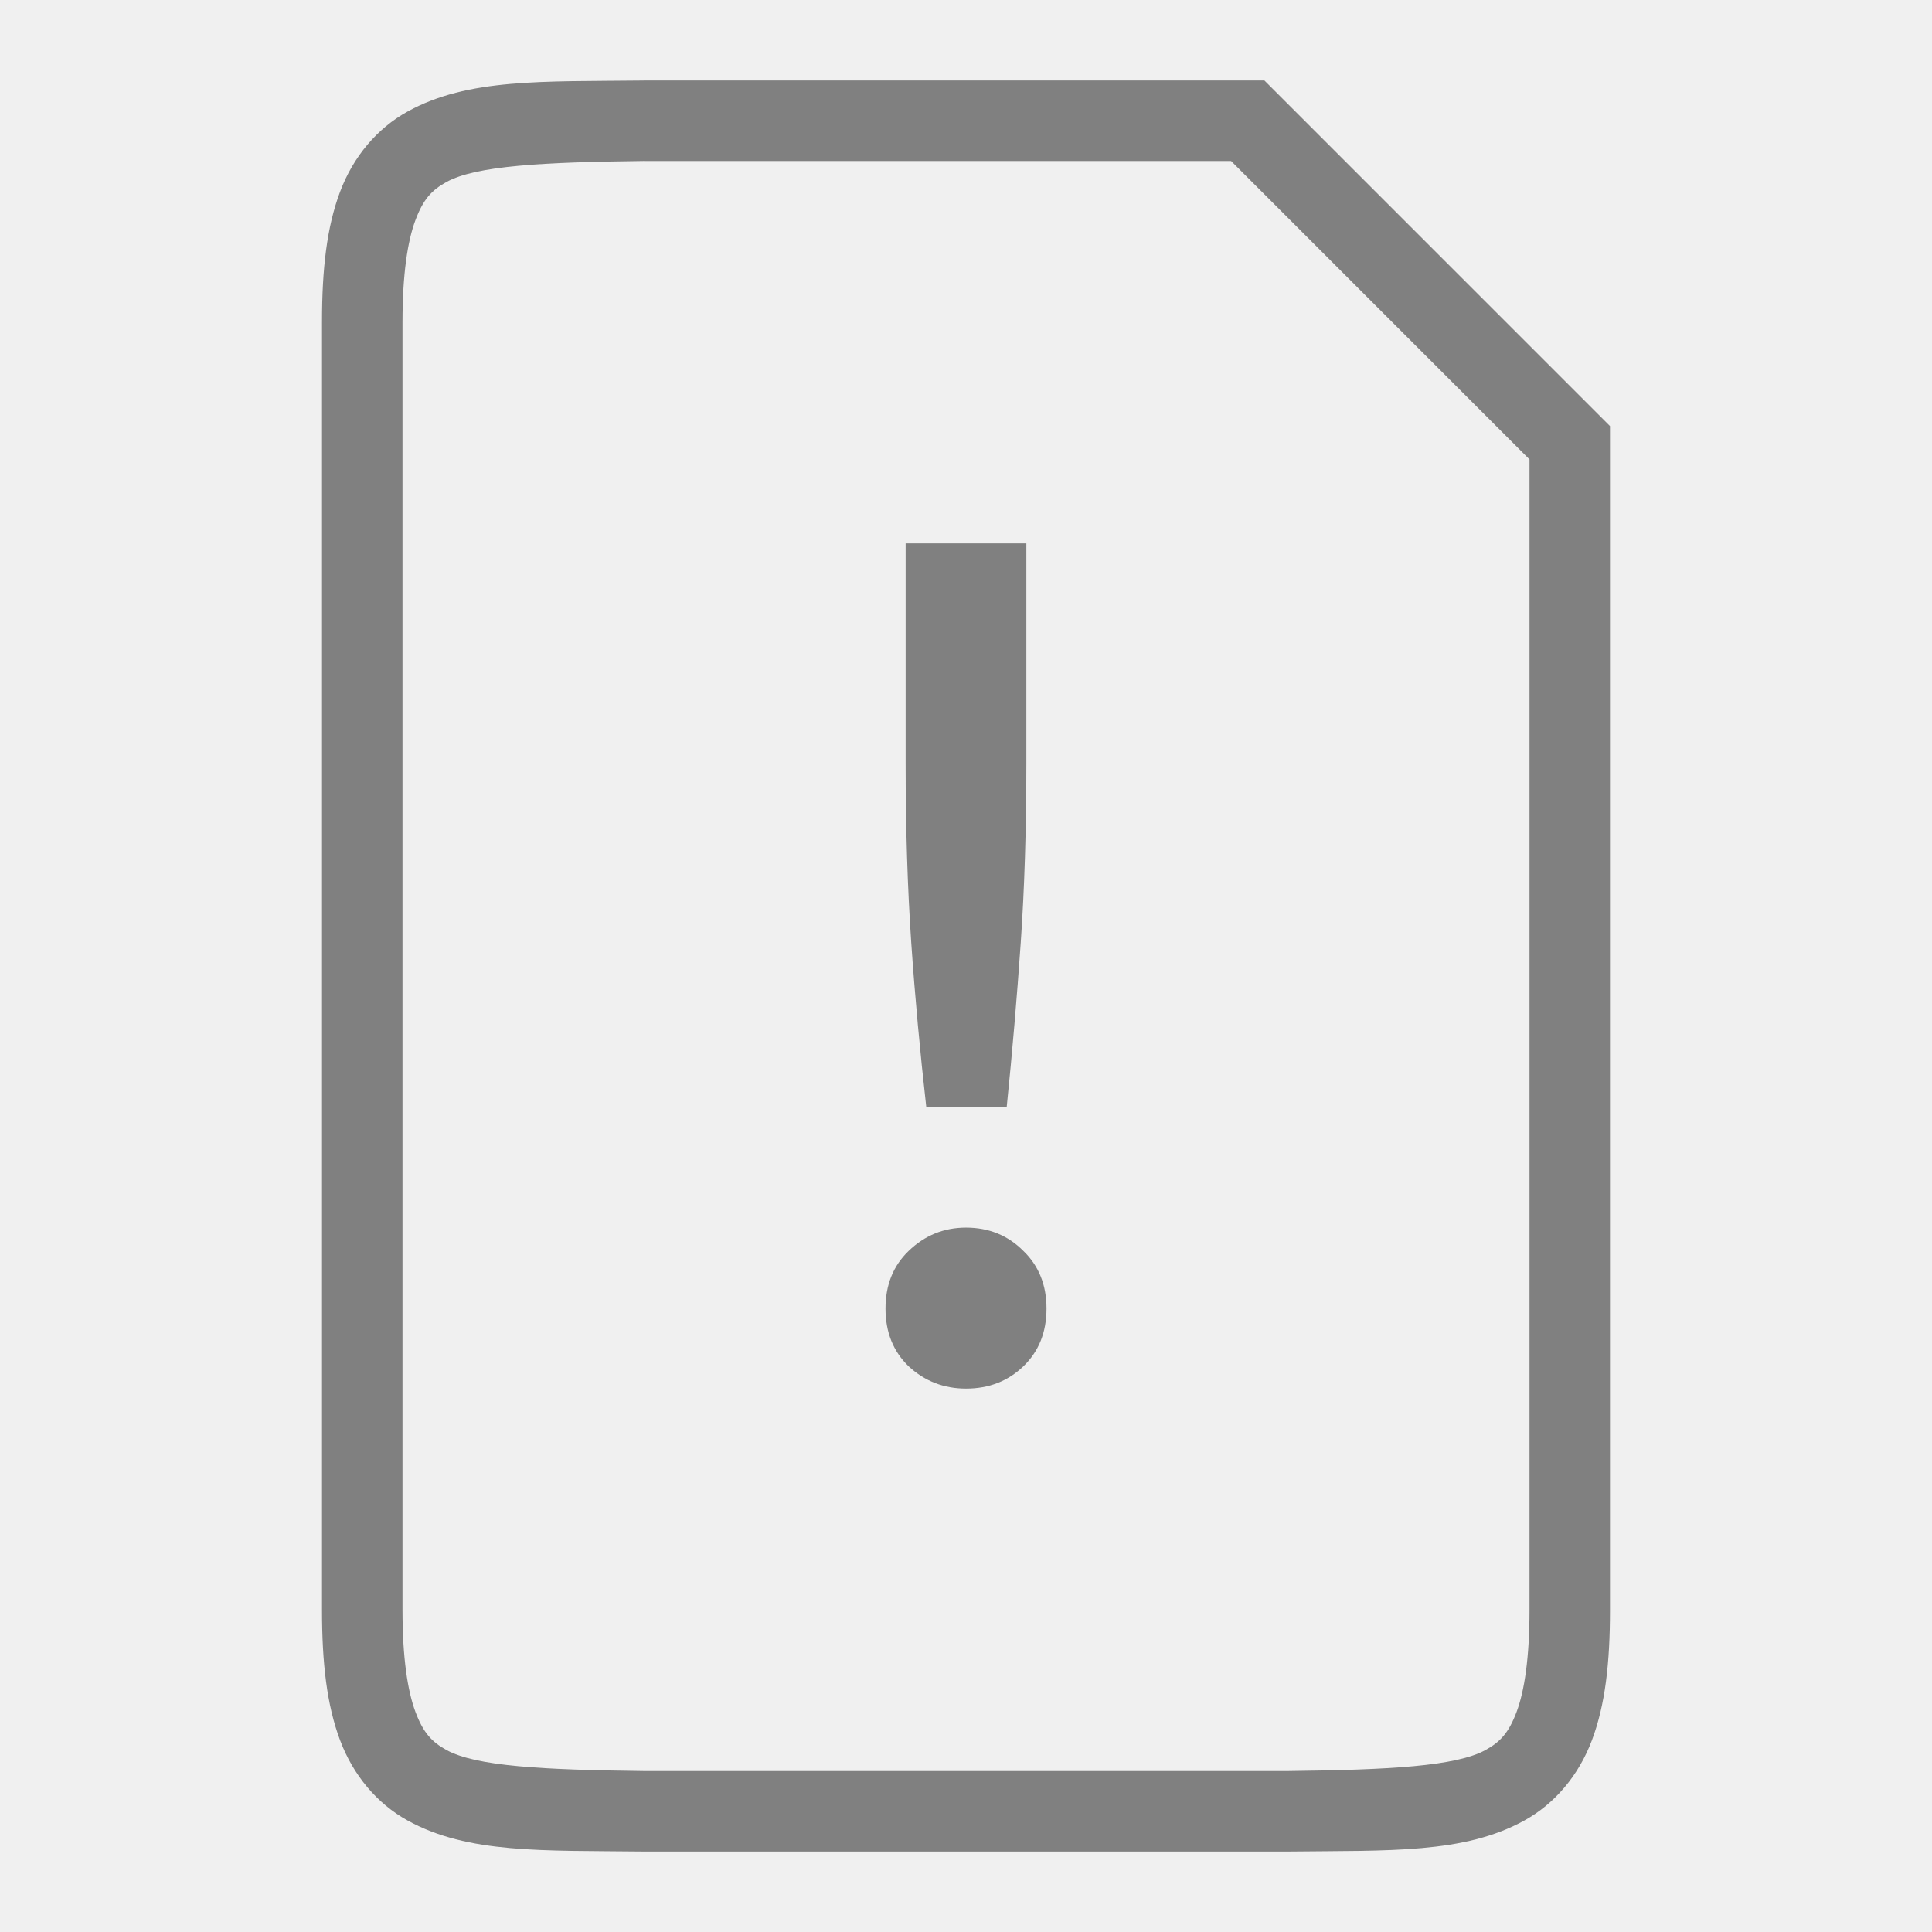
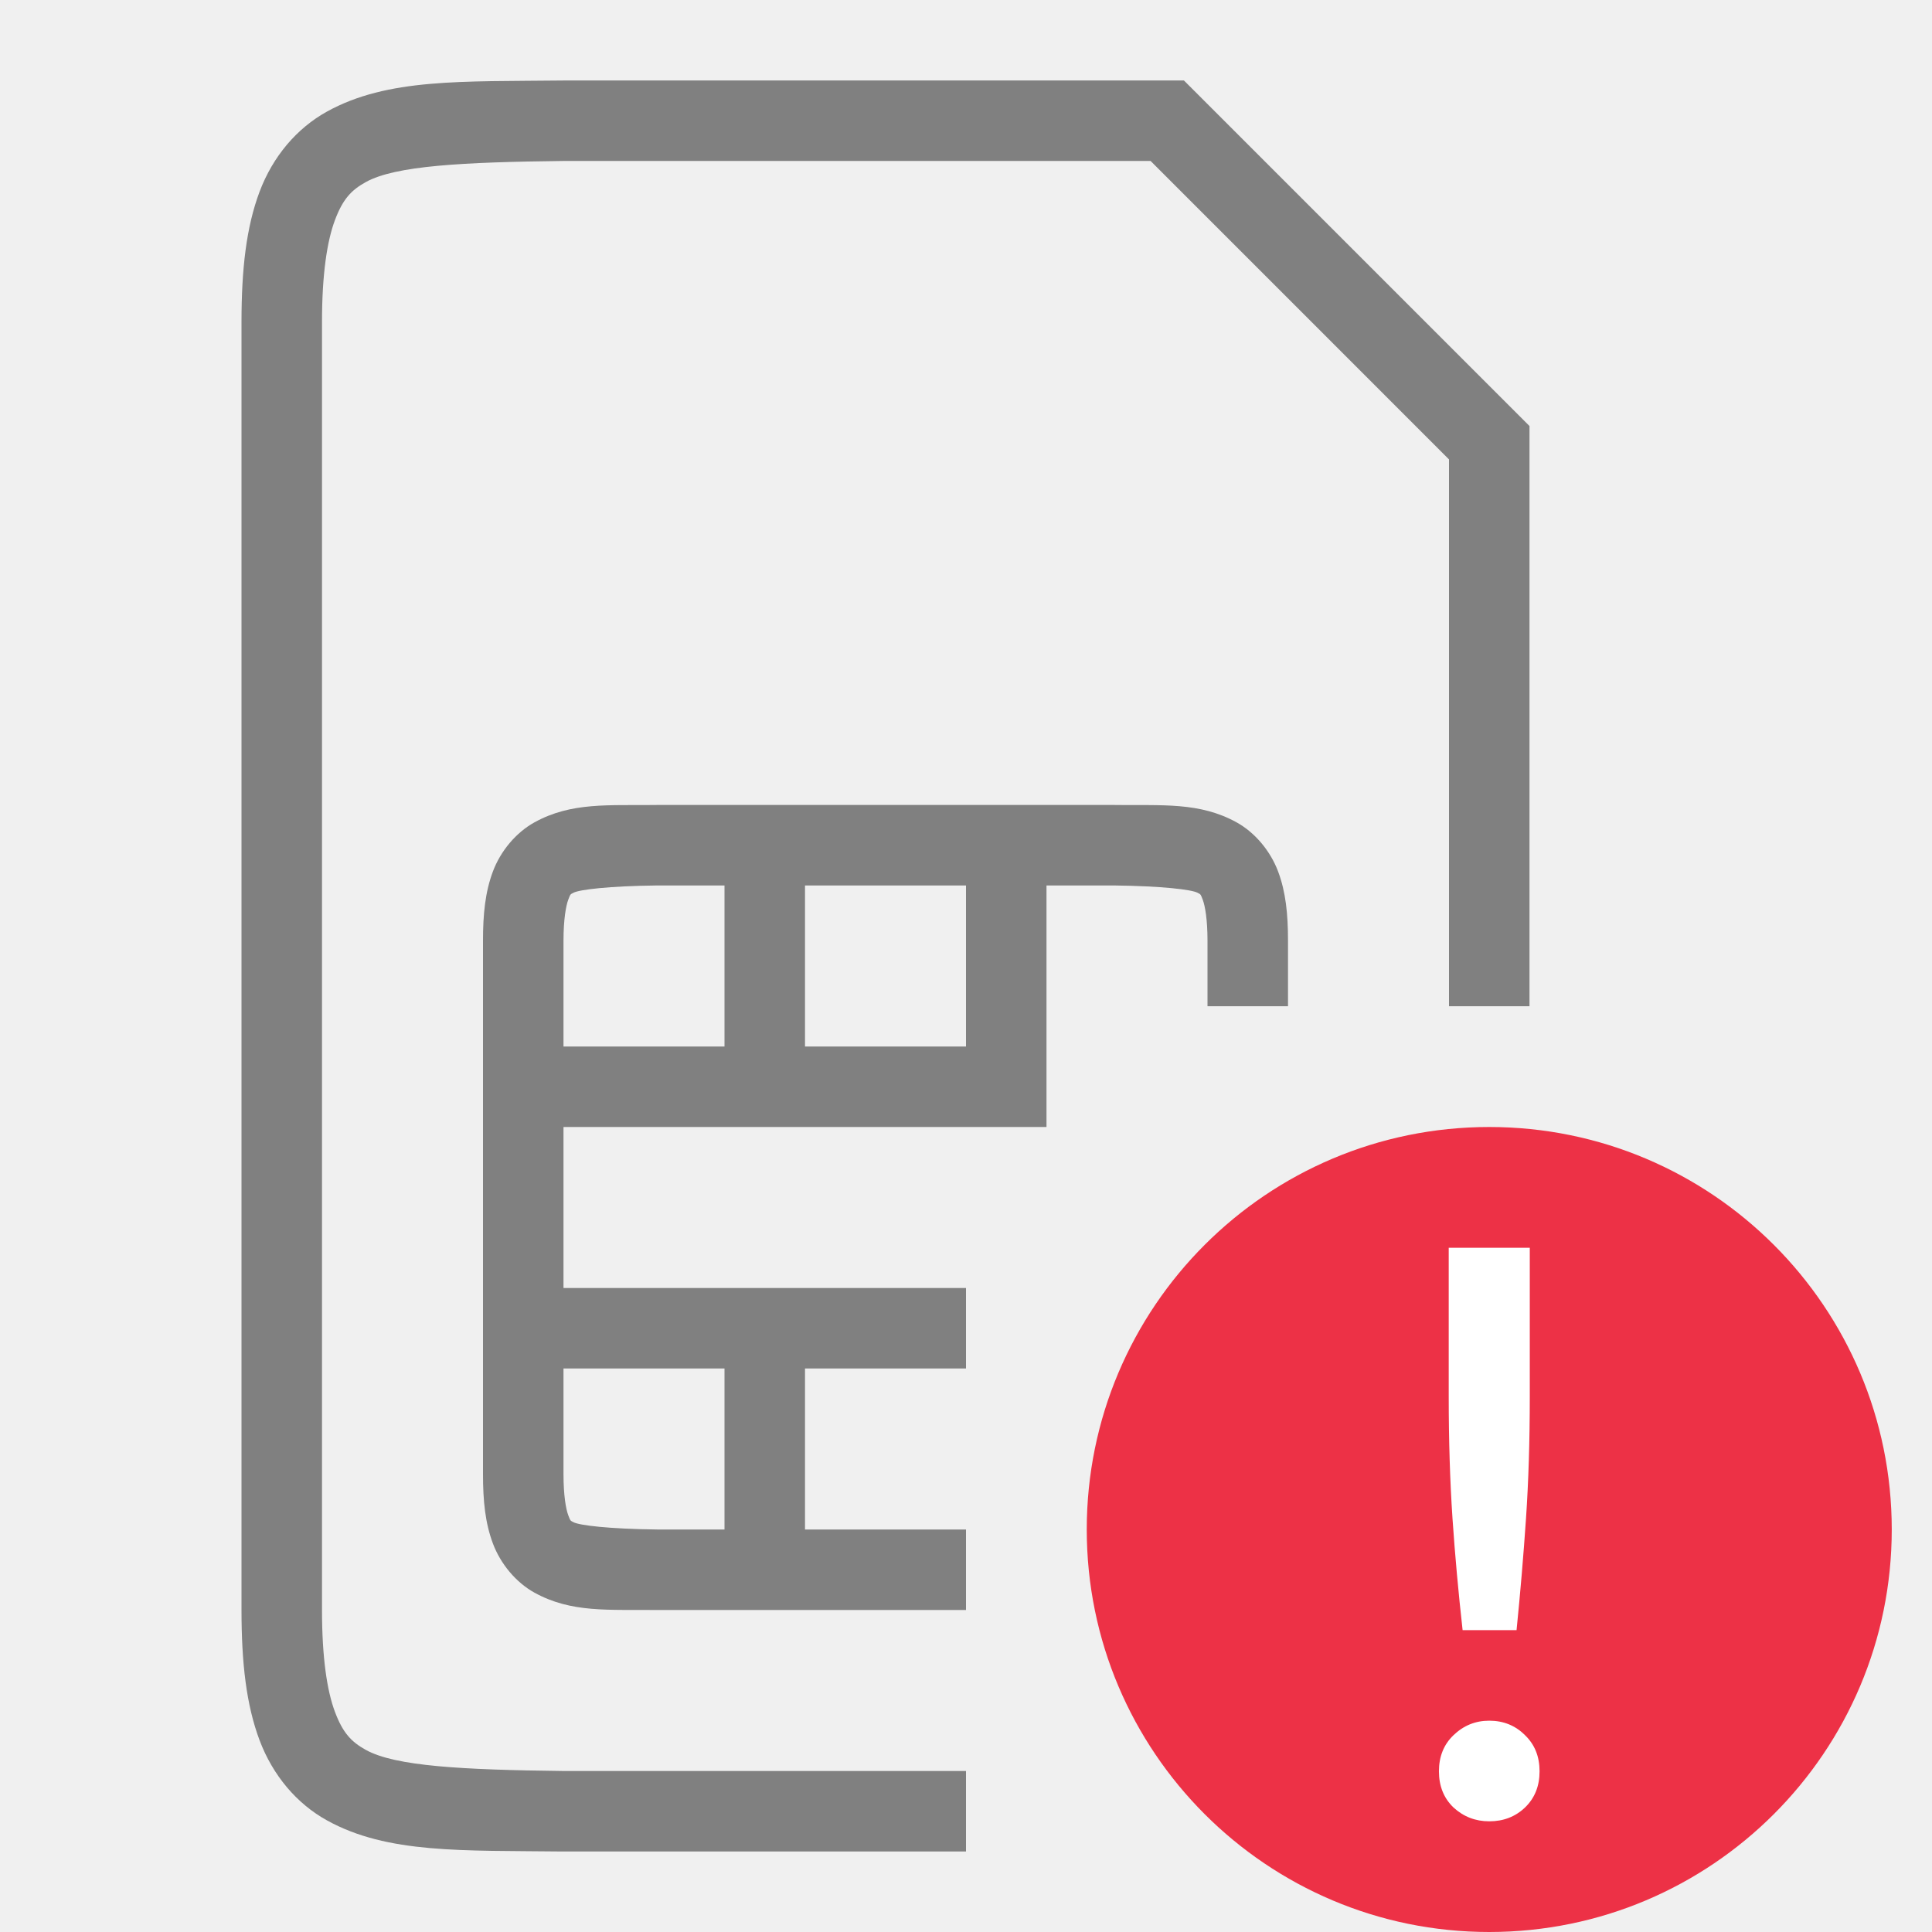
<svg xmlns="http://www.w3.org/2000/svg" width="96" height="96" id="svg4874" version="1.1" viewBox="0 0 96 96">
  <defs id="defs4876" />
  <g id="layer1" transform="translate(67.85715,-78.50504)">
+     <path style="color:#000000;font-style:normal;font-variant:normal;font-weight:normal;font-stretch:normal;font-size:medium;line-height:normal;font-family:sans-serif;text-indent:0;text-align:start;text-decoration:none;text-decoration-line:none;text-decoration-style:solid;text-decoration-color:#000000;letter-spacing:normal;word-spacing:normal;text-transform:none;direction:ltr;block-progression:tb;writing-mode:lr-tb;baseline-shift:baseline;text-anchor:start;white-space:normal;clip-rule:nonzero;display:inline;overflow:visible;visibility:visible;opacity:1;isolation:auto;mix-blend-mode:normal;color-interpolation:sRGB;color-interpolation-filters:linearRGB;solid-color:#000000;solid-opacity:1;fill:#808080;fill-opacity:1;fill-rule:nonzero;stroke:none;stroke-width:4;stroke-linecap:butt;stroke-linejoin:miter;stroke-miterlimit:4;stroke-dasharray:none;stroke-dashoffset:0;stroke-opacity:1;marker:none;color-rendering:auto;image-rendering:auto;shape-rendering:auto;text-rendering:auto;enable-background:accumulate" d="M 27.988 3.998 L 27.977 4 C 22.944 4.058 19.263 3.88 16.252 5.541 C 14.746 6.372 13.555 7.777 12.896 9.531 C 12.238 11.286 12 13.368 12 15.998 L 12 80 C 12 82.63 12.238 84.712 12.896 86.467 C 13.555 88.221 14.746 89.626 16.252 90.457 C 19.263 92.118 22.944 91.942 27.977 92 L 27.988 92 L 48 92 L 48 88 L 28.023 88 L 28 88 C 22.962 87.941 19.648 87.763 18.184 86.955 C 17.45 86.55 17.033 86.1 16.643 85.061 C 16.252 84.021 16 82.37 16 80 L 16 15.998 C 16 13.628 16.252 11.977 16.643 10.938 C 17.033 9.898 17.45 9.448 18.184 9.043 C 19.648 8.235 22.962 8.057 28 7.998 L 57.172 7.998 L 72 22.828 L 72 50 L 76 50 L 76 21.17 L 58.828 3.998 L 27.988 3.998 z M 32.621 39.998 L 32.609 40 C 30.231 40.028 28.391 39.85 26.559 40.861 C 25.642 41.367 24.875 42.283 24.492 43.303 C 24.11 44.322 24 45.422 24 46.736 L 24 73.262 C 24 74.576 24.11 75.676 24.492 76.695 C 24.875 77.715 25.642 78.633 26.559 79.139 C 28.391 80.15 30.231 79.973 32.609 80 L 32.621 80 L 48 80 L 48 76 L 40 76 L 40 68 L 48 68 L 48 64 L 28 64 L 28 56 L 52 56 L 52 52 L 52 43.998 L 55.346 43.998 C 57.745 44.026 59.221 44.204 59.51 44.363 C 59.654 44.443 59.649 44.403 59.764 44.707 C 59.878 45.011 60 45.683 60 46.736 L 60 50 L 64 50 L 64 46.736 C 64 45.422 63.89 44.322 63.508 43.303 C 63.125 42.283 62.36 41.367 61.443 40.861 C 59.611 39.85 57.771 40.027 55.393 40 L 55.381 39.998 L 32.621 39.998 z M 32.654 43.998 L 36 43.998 L 36 52 L 28 52 L 28 46.736 C 28 45.683 28.122 45.011 28.236 44.707 C 28.351 44.403 28.346 44.443 28.49 44.363 C 28.779 44.204 30.255 44.026 32.654 43.998 z M 40 43.998 L 48 43.998 L 48 52 L 40 52 L 40 43.998 z M 28 68 L 36 68 L 36 76 L 32.654 76 C 30.255 75.972 28.779 75.794 28.49 75.635 C 28.346 75.555 28.351 75.595 28.236 75.291 C 28.122 74.987 28 74.315 28 73.262 L 28 68 z " transform="translate(-67.85715,78.50504)" id="path4643-3" />
    <rect transform="rotate(90)" y="-28.143" x="78.505" height="96" width="96" id="rect4782" style="color:#000000;display:inline;overflow:visible;visibility:visible;fill:none;stroke:none;stroke-width:4;marker:none;enable-background:accumulate" />
-     <path style="color:#000000;font-style:normal;font-variant:normal;font-weight:normal;font-stretch:normal;font-size:medium;line-height:normal;font-family:sans-serif;font-variant-ligatures:none;font-variant-position:normal;font-variant-caps:normal;font-variant-numeric:normal;font-variant-alternates:normal;font-feature-settings:normal;text-indent:0;text-align:start;text-decoration:none;text-decoration-line:none;text-decoration-style:solid;text-decoration-color:#000000;letter-spacing:normal;word-spacing:normal;text-transform:none;direction:ltr;block-progression:tb;writing-mode:lr-tb;baseline-shift:baseline;text-anchor:start;white-space:normal;shape-padding:0;clip-rule:nonzero;display:inline;overflow:visible;visibility:visible;opacity:1;isolation:auto;mix-blend-mode:normal;color-interpolation:sRGB;color-interpolation-filters:linearRGB;solid-color:#000000;solid-opacity:1;fill:#808080;fill-opacity:1;fill-rule:nonzero;stroke:none;stroke-width:4;stroke-linecap:butt;stroke-linejoin:miter;stroke-miterlimit:4;stroke-dasharray:none;stroke-dashoffset:0;stroke-opacity:1;marker:none;color-rendering:auto;image-rendering:auto;shape-rendering:auto;text-rendering:auto;enable-background:accumulate" d="m -35.869,82.504 -0.012,0.002 c -5.033,0.058 -8.714,-0.12 -11.725,1.541 -1.505,0.831 -2.697,2.236 -3.355,3.99 -0.659,1.755 -0.896,3.836 -0.896,6.467 l 0,64.002 c 0,2.63 0.238,4.712 0.896,6.467 0.659,1.755 1.85,3.16 3.355,3.99 3.011,1.661 6.692,1.485 11.725,1.543 l 0.012,0 32.023,0 0.012,0 c 5.033,-0.058 8.714,0.118 11.725,-1.543 1.505,-0.831 2.697,-2.236 3.355,-3.99 0.659,-1.755 0.896,-3.836 0.896,-6.467 l 0,-58.83 -17.172,-17.172 -30.84,0 z m 0.012,4 29.172,0 14.828,14.83 0,57.172 c 0,2.37 -0.25,4.021 -0.641,5.061 -0.39,1.04 -0.809,1.49 -1.543,1.895 -1.465,0.808 -4.778,0.986 -9.816,1.045 l -31.977,0 -0.023,0 c -5.038,-0.059 -8.352,-0.237 -9.816,-1.045 -0.734,-0.405 -1.151,-0.855 -1.541,-1.895 -0.39,-1.04 -0.643,-2.691 -0.643,-5.061 l 0,-64.002 c 0,-2.37 0.252,-4.021 0.643,-5.061 0.39,-1.04 0.807,-1.49 1.541,-1.895 1.465,-0.808 4.778,-0.986 9.816,-1.045 z" id="path4643" />
-     <path style="font-style:normal;font-variant:normal;font-weight:normal;font-stretch:normal;font-size:15px;line-height:125%;font-family:Ubuntu;-inkscape-font-specification:Ubuntu;text-align:center;letter-spacing:0px;word-spacing:0px;writing-mode:lr-tb;text-anchor:middle;display:inline;fill:#808080;fill-opacity:1;stroke:none;stroke-width:1" d="m -22.857,105.505 0,10.92 c 0,3.209 0.093,6.18 0.279,8.92 0.186,2.7 0.436,5.421 0.746,8.16 l 3.998,0 c 0.279,-2.739 0.511,-5.46 0.697,-8.16 0.186,-2.7 0.279,-5.672 0.279,-8.92 l 0,-10.92 -6,0 z m 3,34 c -1.1,0 -2.05,0.387 -2.85,1.158 -0.767,0.738 -1.15,1.691 -1.15,2.865 0,1.174 0.384,2.131 1.15,2.869 0.8,0.738 1.75,1.107 2.85,1.107 1.133,0 2.083,-0.369 2.85,-1.107 0.767,-0.738 1.15,-1.695 1.15,-2.869 0,-1.174 -0.384,-2.127 -1.15,-2.865 -0.767,-0.772 -1.716,-1.158 -2.85,-1.158 z" id="path4942" />
+     <path style="color:#000000;display:inline;overflow:visible;visibility:visible;opacity:1;fill:#ed3146;fill-opacity:1;fill-rule:nonzero;stroke:none;stroke-width:1;stroke-linecap:round;stroke-linejoin:miter;stroke-miterlimit:4;stroke-dasharray:none;stroke-dashoffset:0;stroke-opacity:1;marker:none;enable-background:accumulate" d="m 6.143,134.505 a 20,20 0 0 0 -20,20 20,20 0 0 0 20,20 20,20 0 0 0 20,-20 20,20 0 0 0 -20,-20 z" id="path4154" />
+     <path style="color:#000000;display:inline;overflow:visible;visibility:visible;opacity:1;fill:#ffffff;fill-opacity:1;fill-rule:nonzero;stroke:none;stroke-width:1;stroke-linecap:round;stroke-linejoin:miter;stroke-miterlimit:4;stroke-dasharray:none;stroke-dashoffset:0;stroke-opacity:1;marker:none;enable-background:accumulate" d="M 71.986 62 L 71.986 69.393 C 71.986 71.573 72.049 73.594 72.174 75.455 C 72.299 77.29 72.468 79.138 72.676 81 L 75.357 81 C 75.545 79.138 75.701 77.29 75.826 75.455 C 75.951 73.62 76.014 71.6 76.014 69.393 L 76.014 62 L 71.986 62 z M 74 85.5 C 73.312 85.5 72.719 85.742 72.219 86.225 C 71.74 86.686 71.5 87.282 71.5 88.016 C 71.5 88.749 71.74 89.347 72.219 89.809 C 72.719 90.27 73.312 90.5 74 90.5 C 74.708 90.5 75.302 90.27 75.781 89.809 C 76.26 89.347 76.5 88.749 76.5 88.016 C 76.5 87.282 76.26 86.686 75.781 86.225 C 75.302 85.742 74.708 85.5 74 85.5 z " transform="translate(-67.85715,78.50504)" id="path4152" />
  </g>
</svg>
